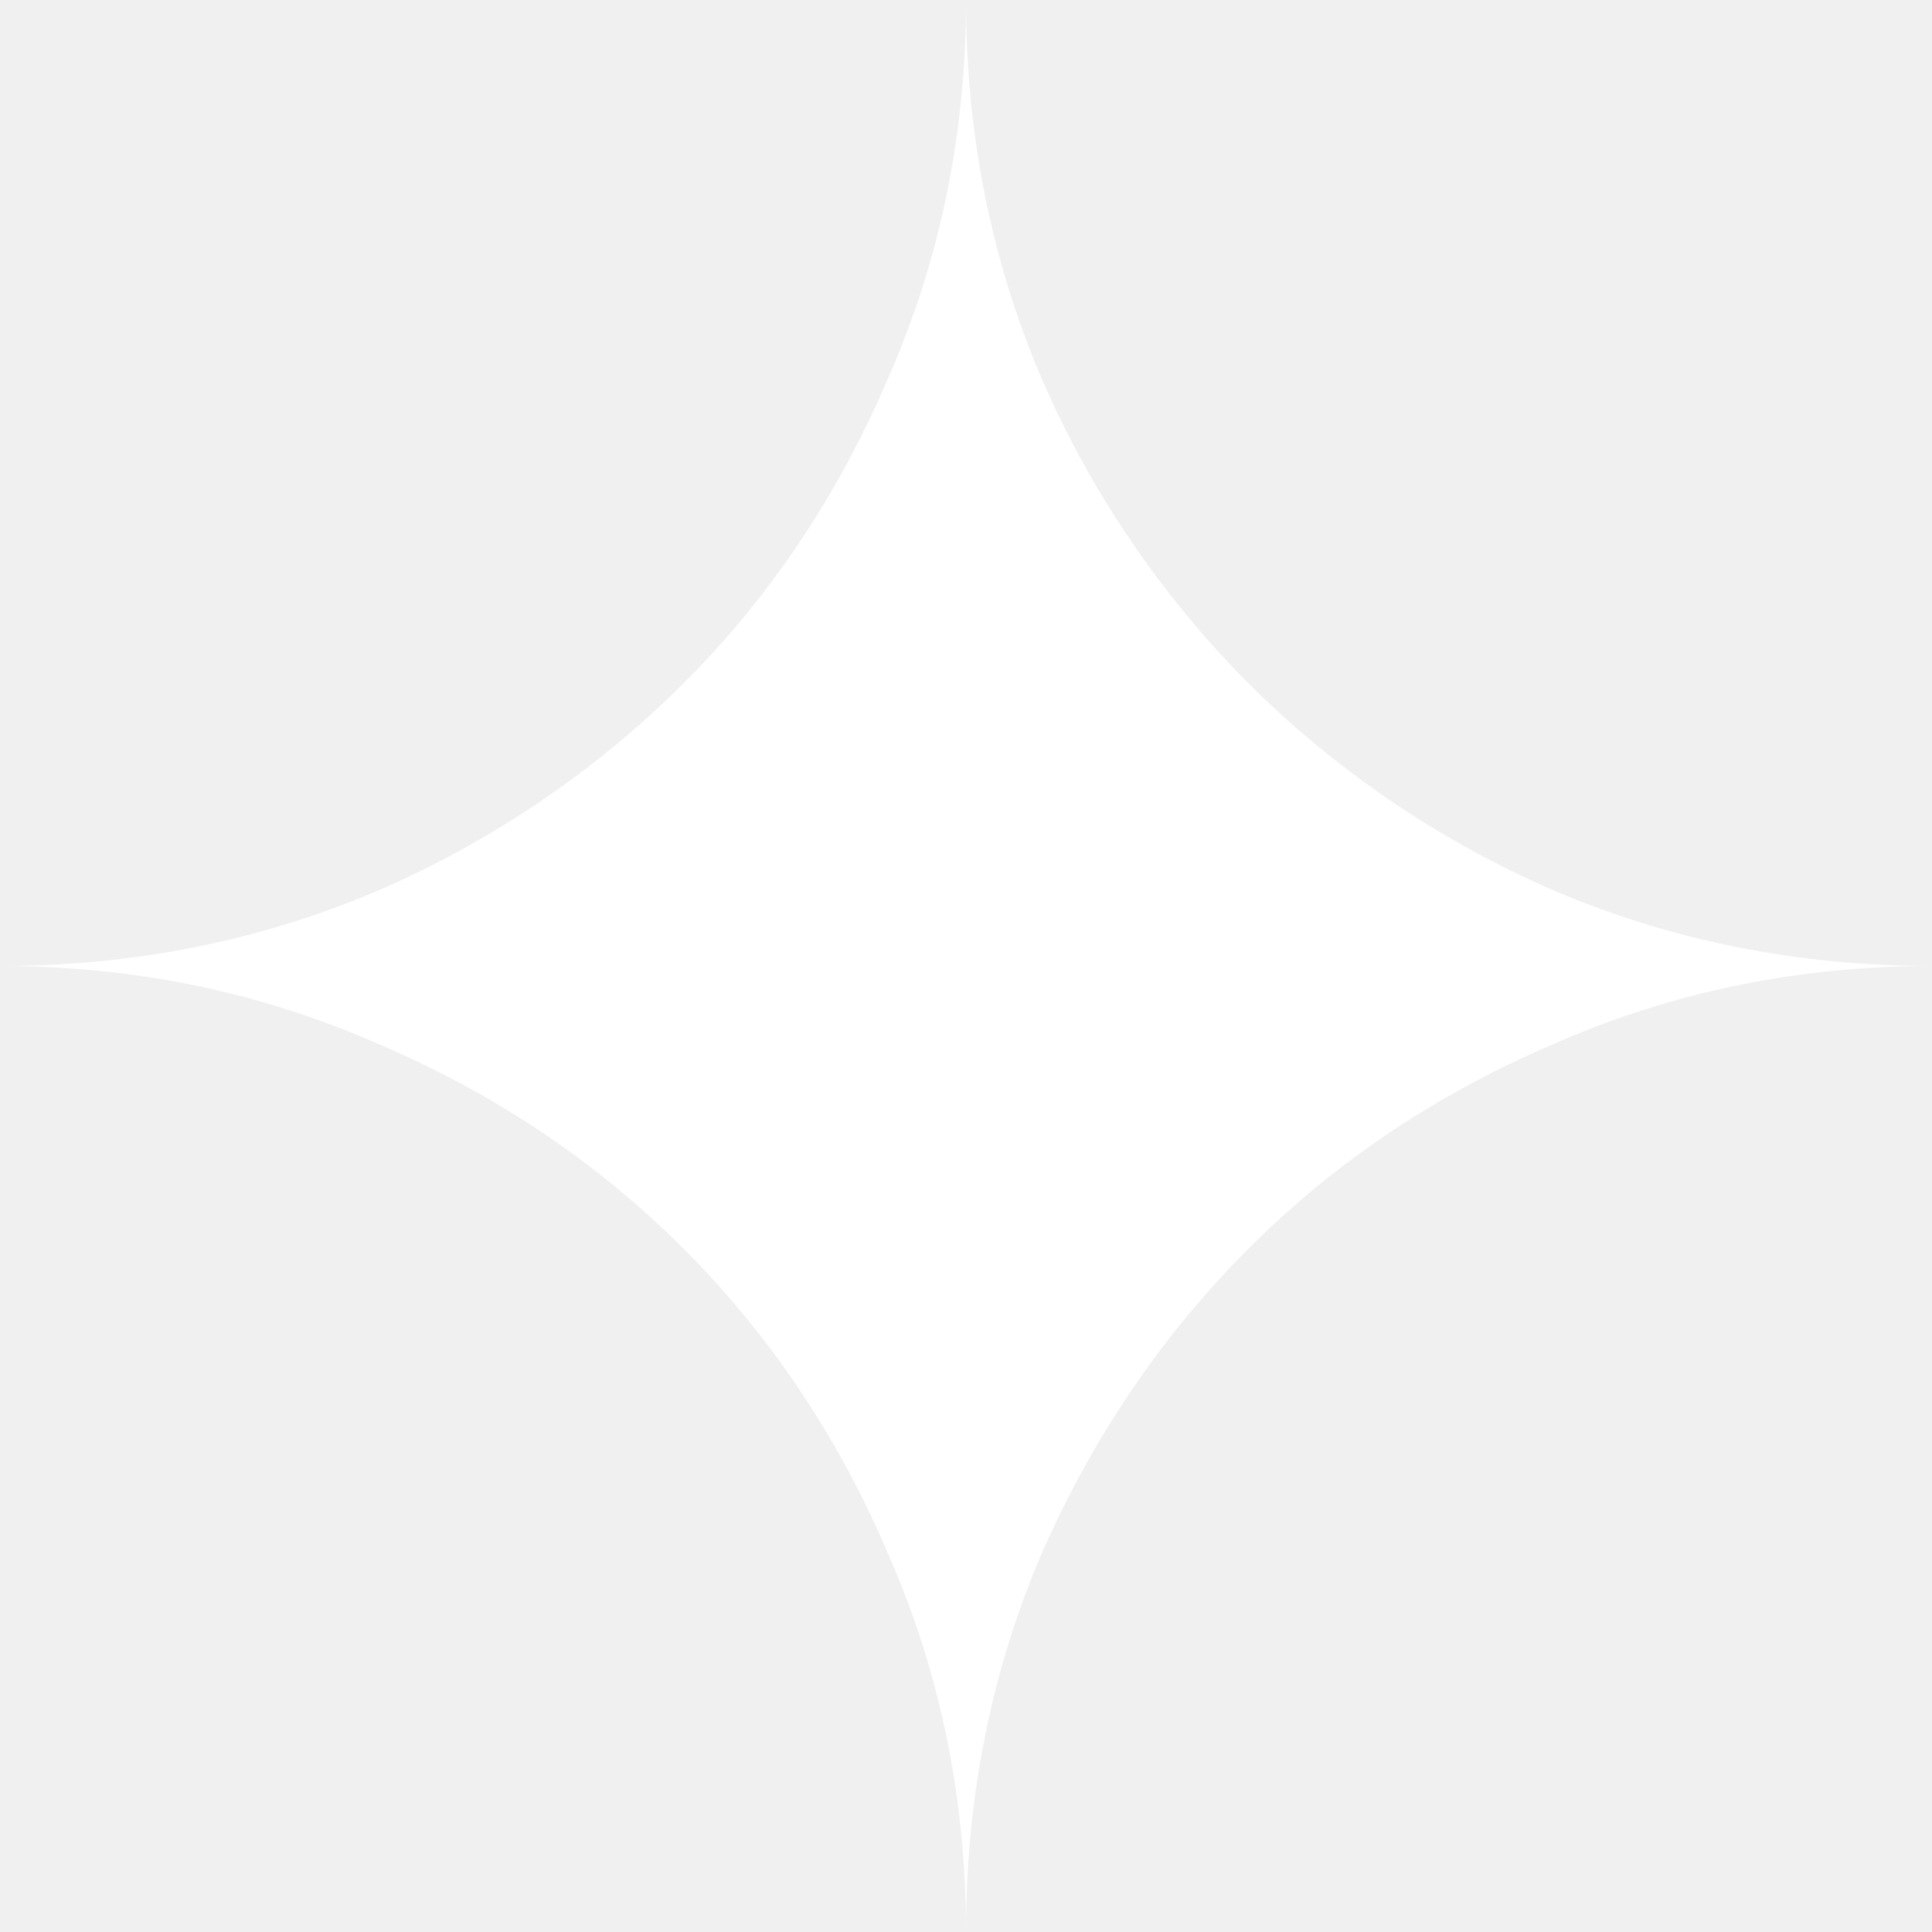
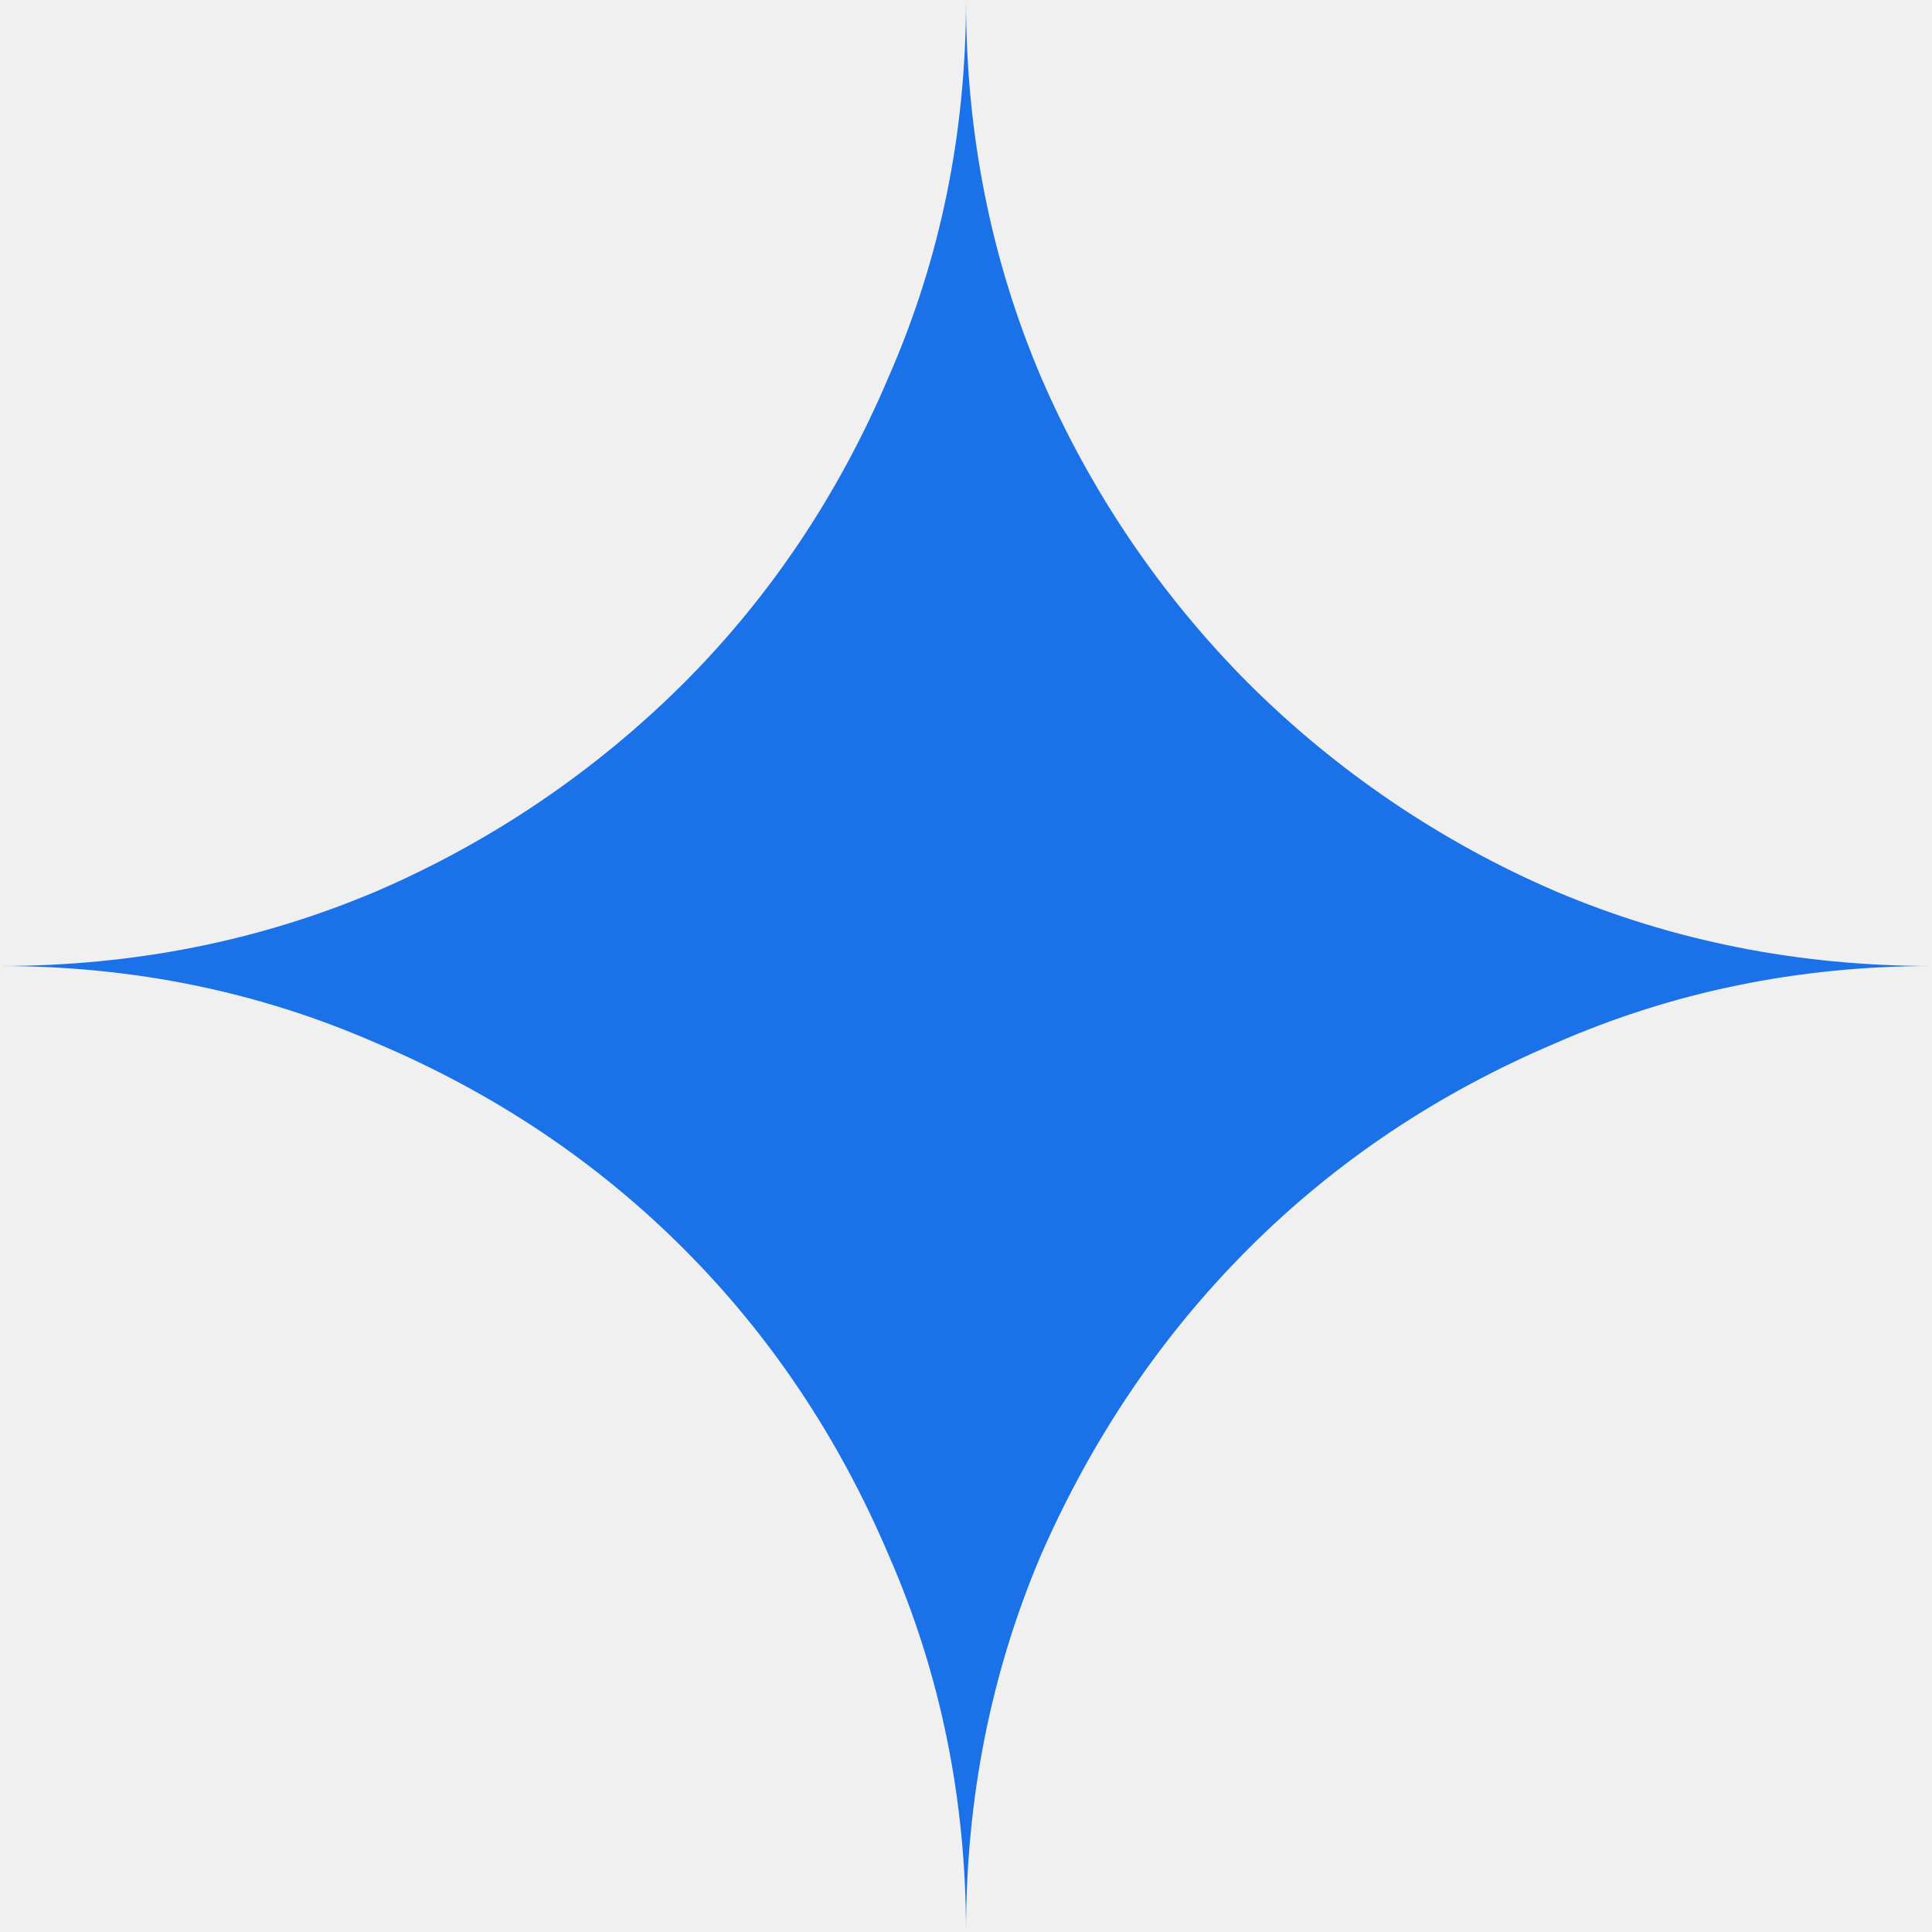
- <svg xmlns="http://www.w3.org/2000/svg" role="img" viewBox="0 0 24 24" fill="#FFFFFF">
+ <svg xmlns="http://www.w3.org/2000/svg" role="img" viewBox="0 0 24 24" fill="#1B72E8">
  <path d="M11.04 19.32Q12 21.51 12 24q0-2.49.93-4.68.96-2.19 2.58-3.81t3.81-2.55Q21.51 12 24 12q-2.49 0-4.68-.93a12.3 12.3 0 0 1-3.81-2.58 12.3 12.3 0 0 1-2.58-3.81Q12 2.49 12 0q0 2.49-.96 4.68-.93 2.19-2.55 3.81a12.3 12.3 0 0 1-3.81 2.58Q2.49 12 0 12q2.49 0 4.68.96 2.19.93 3.81 2.55t2.55 3.81" />
</svg>
